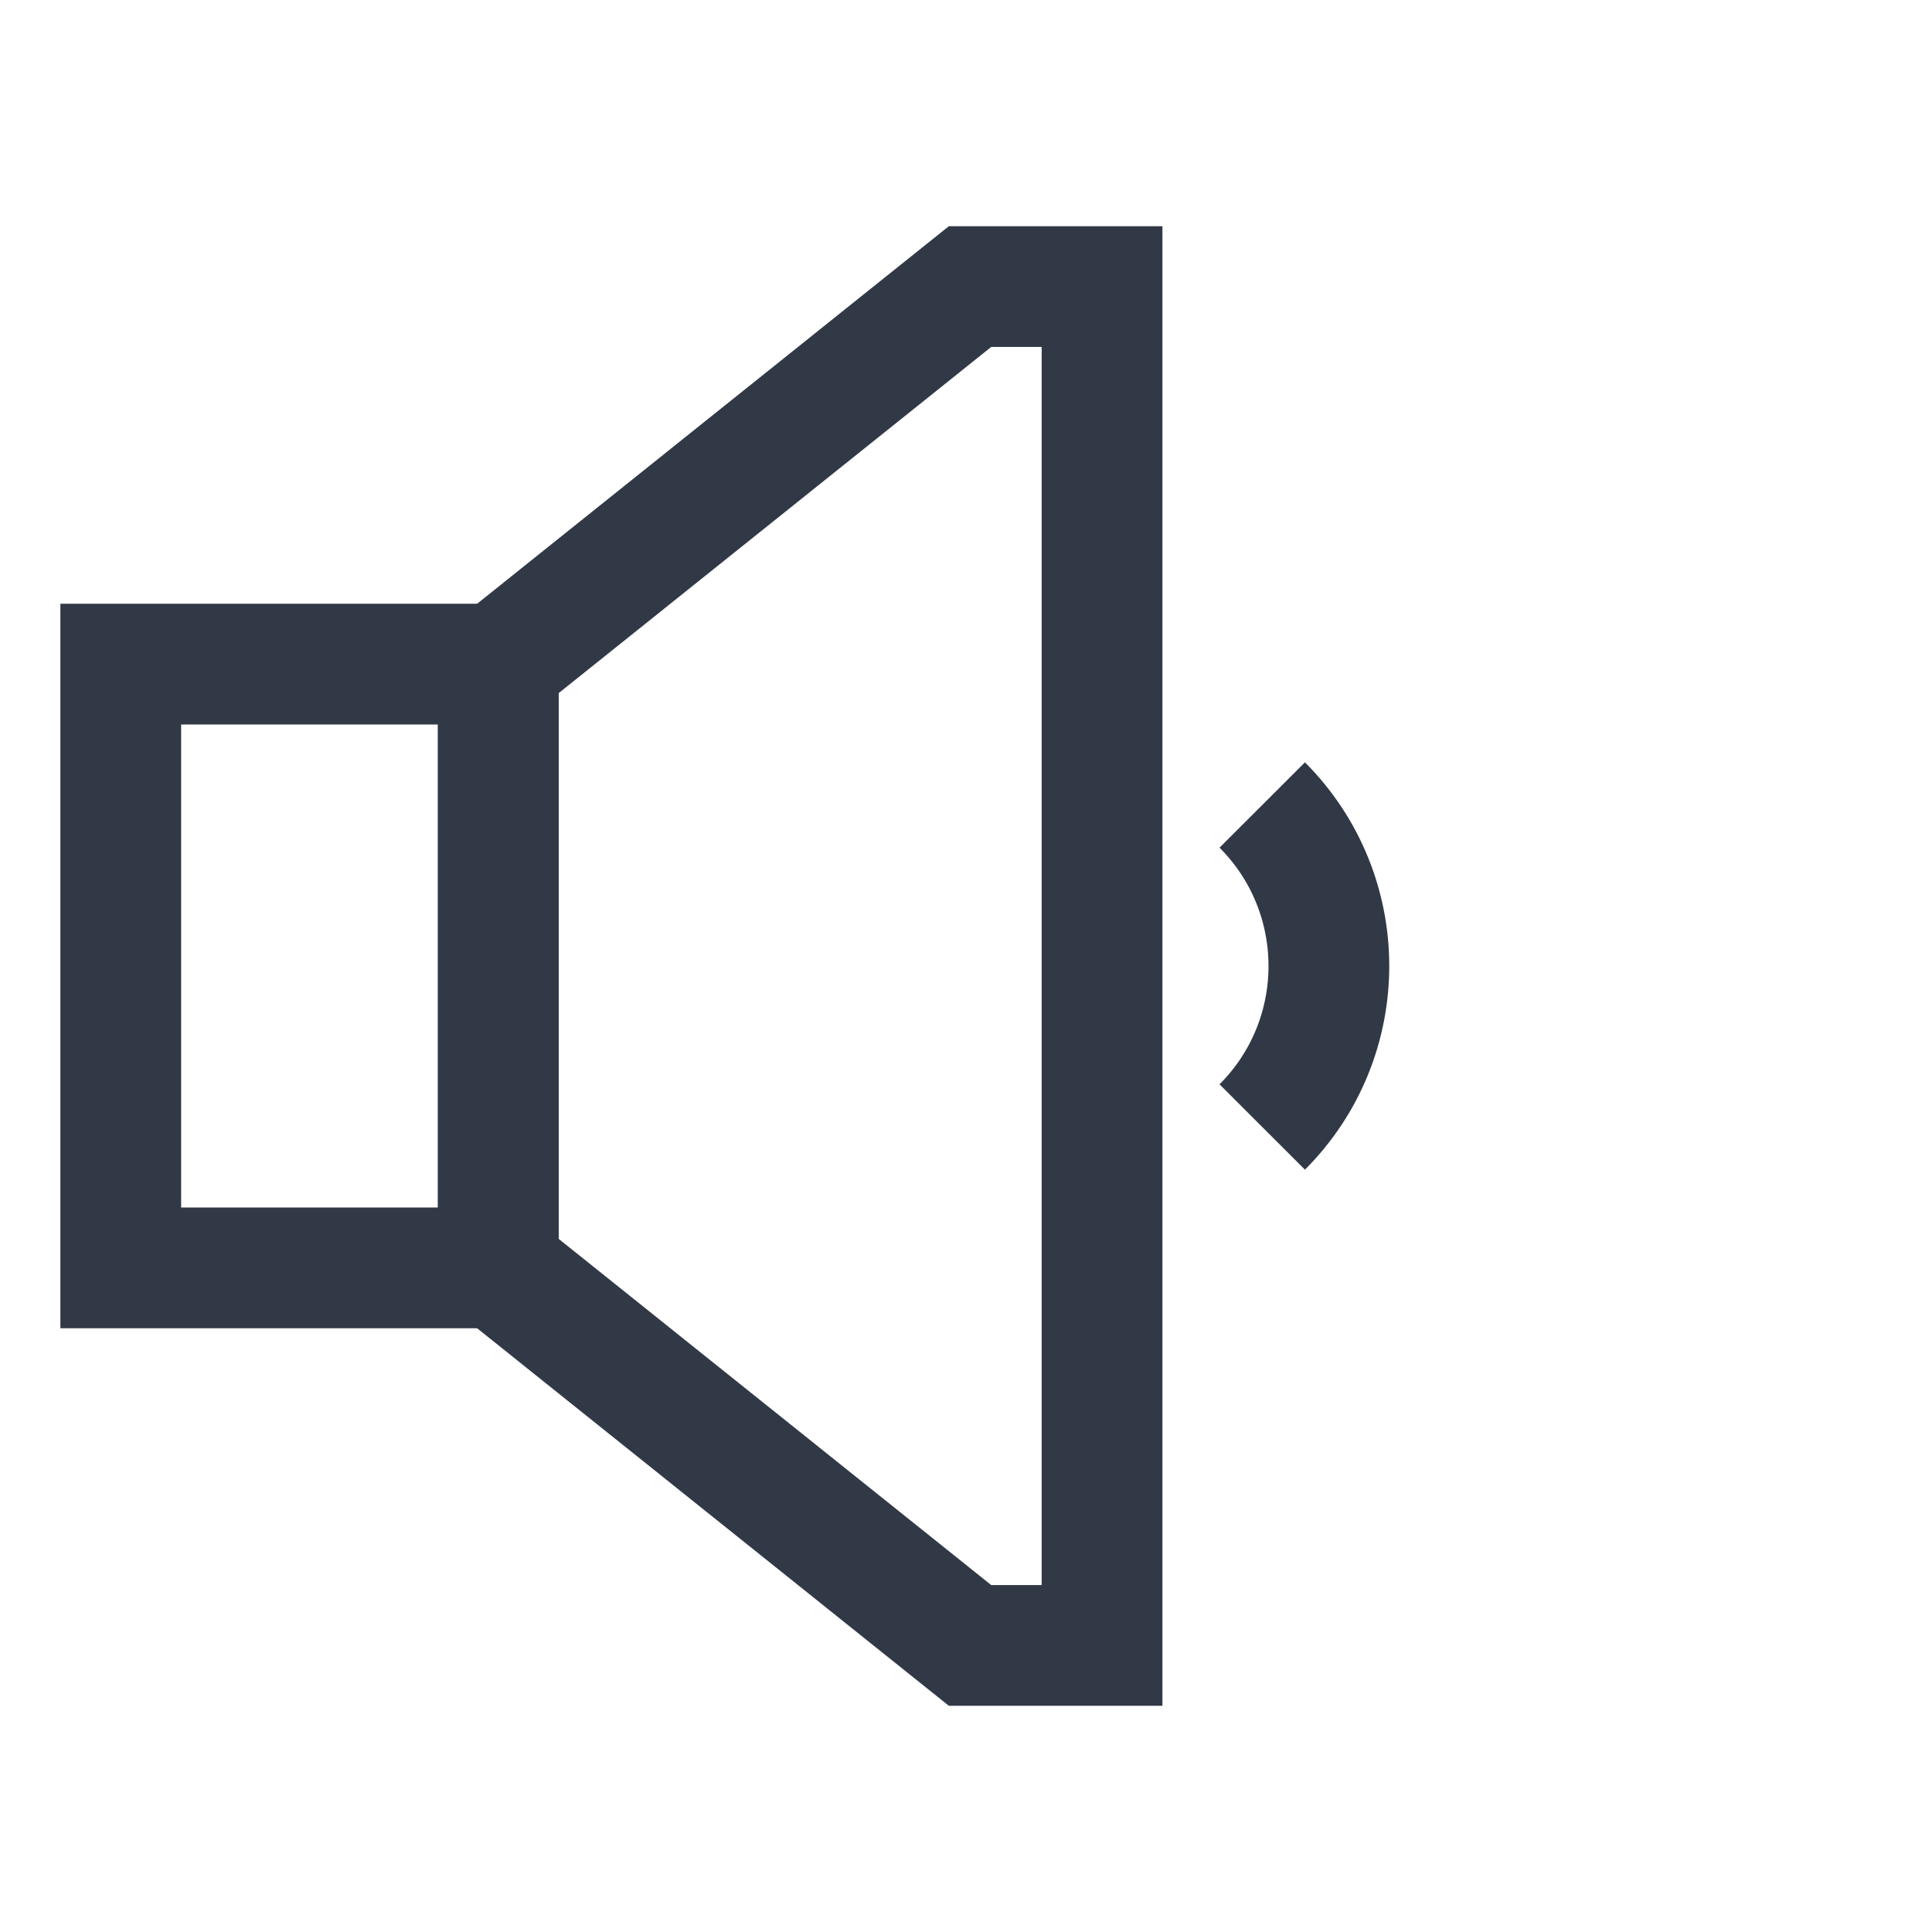
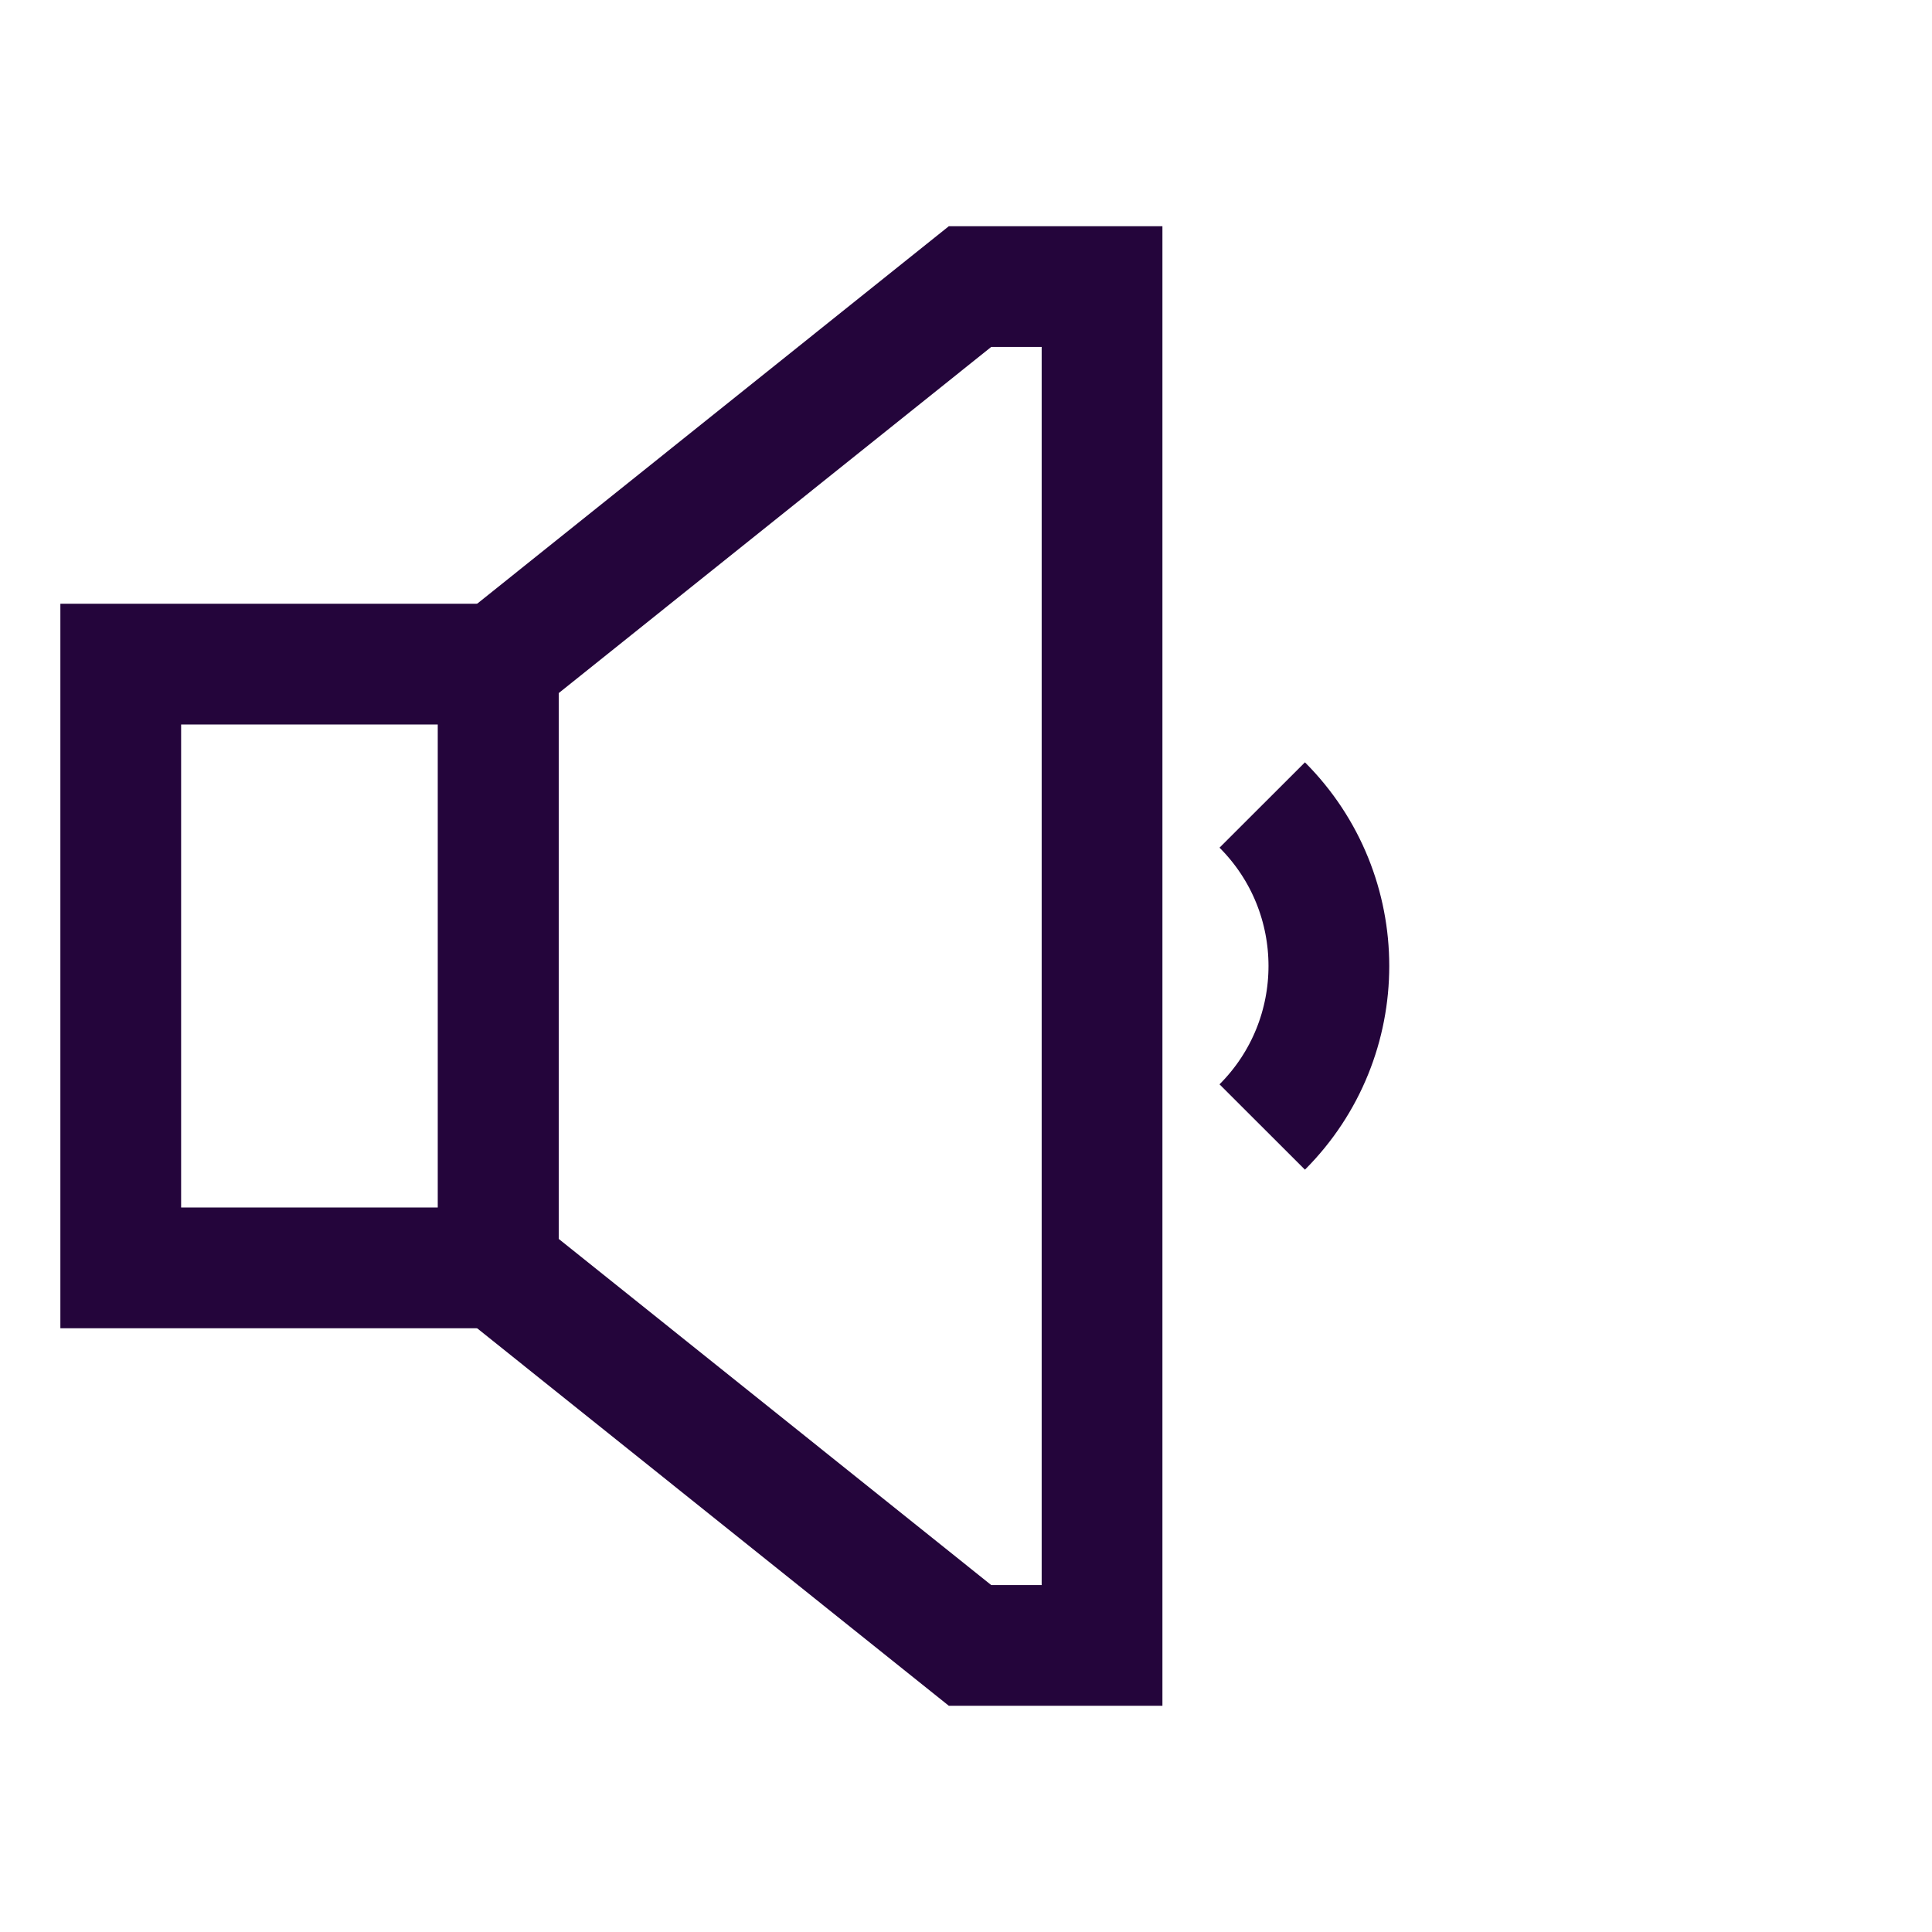
- <svg xmlns="http://www.w3.org/2000/svg" id="Layer_1" data-name="Layer 1" viewBox="0 0 24 24" stroke-width="1.5" width="20" height="20" color="#313947">
+ <svg xmlns="http://www.w3.org/2000/svg" id="Layer_1" data-name="Layer 1" viewBox="0 0 24 24" stroke-width="1.5" width="20" height="20" color="#24053b">
  <defs>
    <style>.cls-6374f543b67f094e4896c5d5-1{fill:none;stroke:currentColor;stroke-miterlimit:10;}</style>
  </defs>
  <path class="cls-6374f543b67f094e4896c5d5-1" d="M15.68,10a2.83,2.83,0,0,1,0,4" />
  <rect class="cls-6374f543b67f094e4896c5d5-1" x="1.5" y="8.25" width="4.69" height="7.5" />
  <polygon class="cls-6374f543b67f094e4896c5d5-1" points="13.69 3.56 13.69 20.44 12.05 20.44 6.19 15.75 6.19 8.25 12.05 3.56 13.69 3.56" />
</svg>
